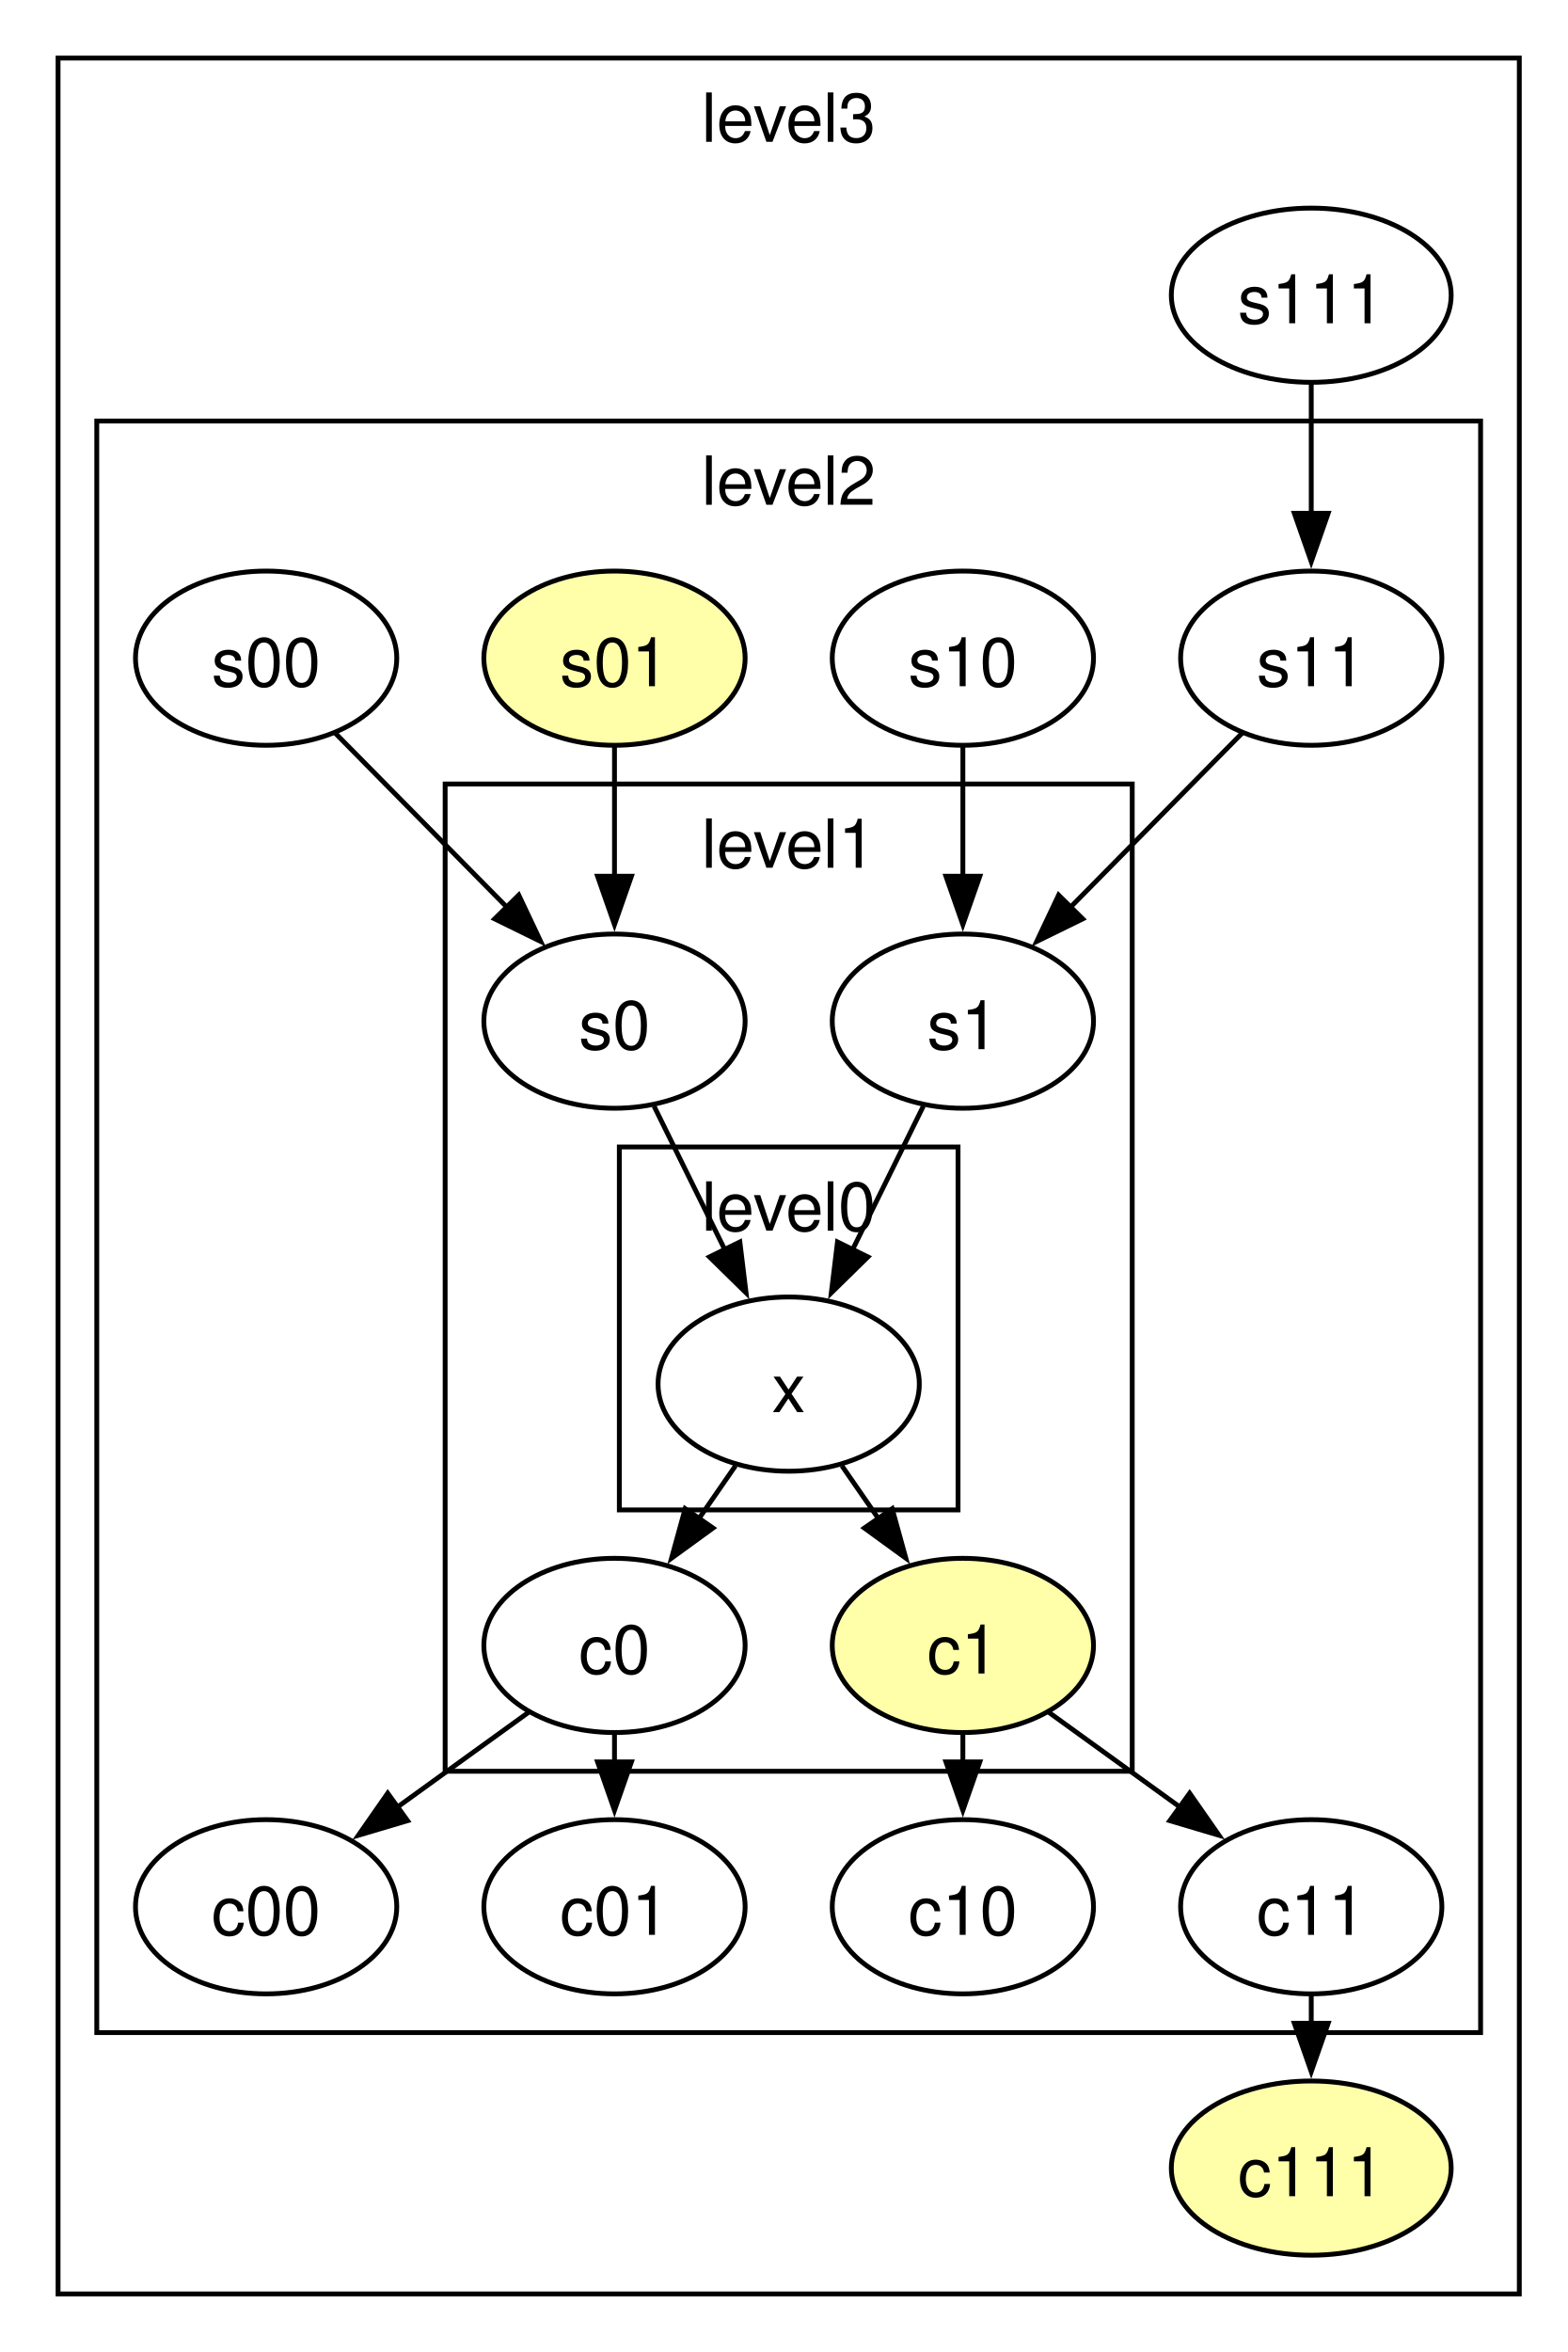
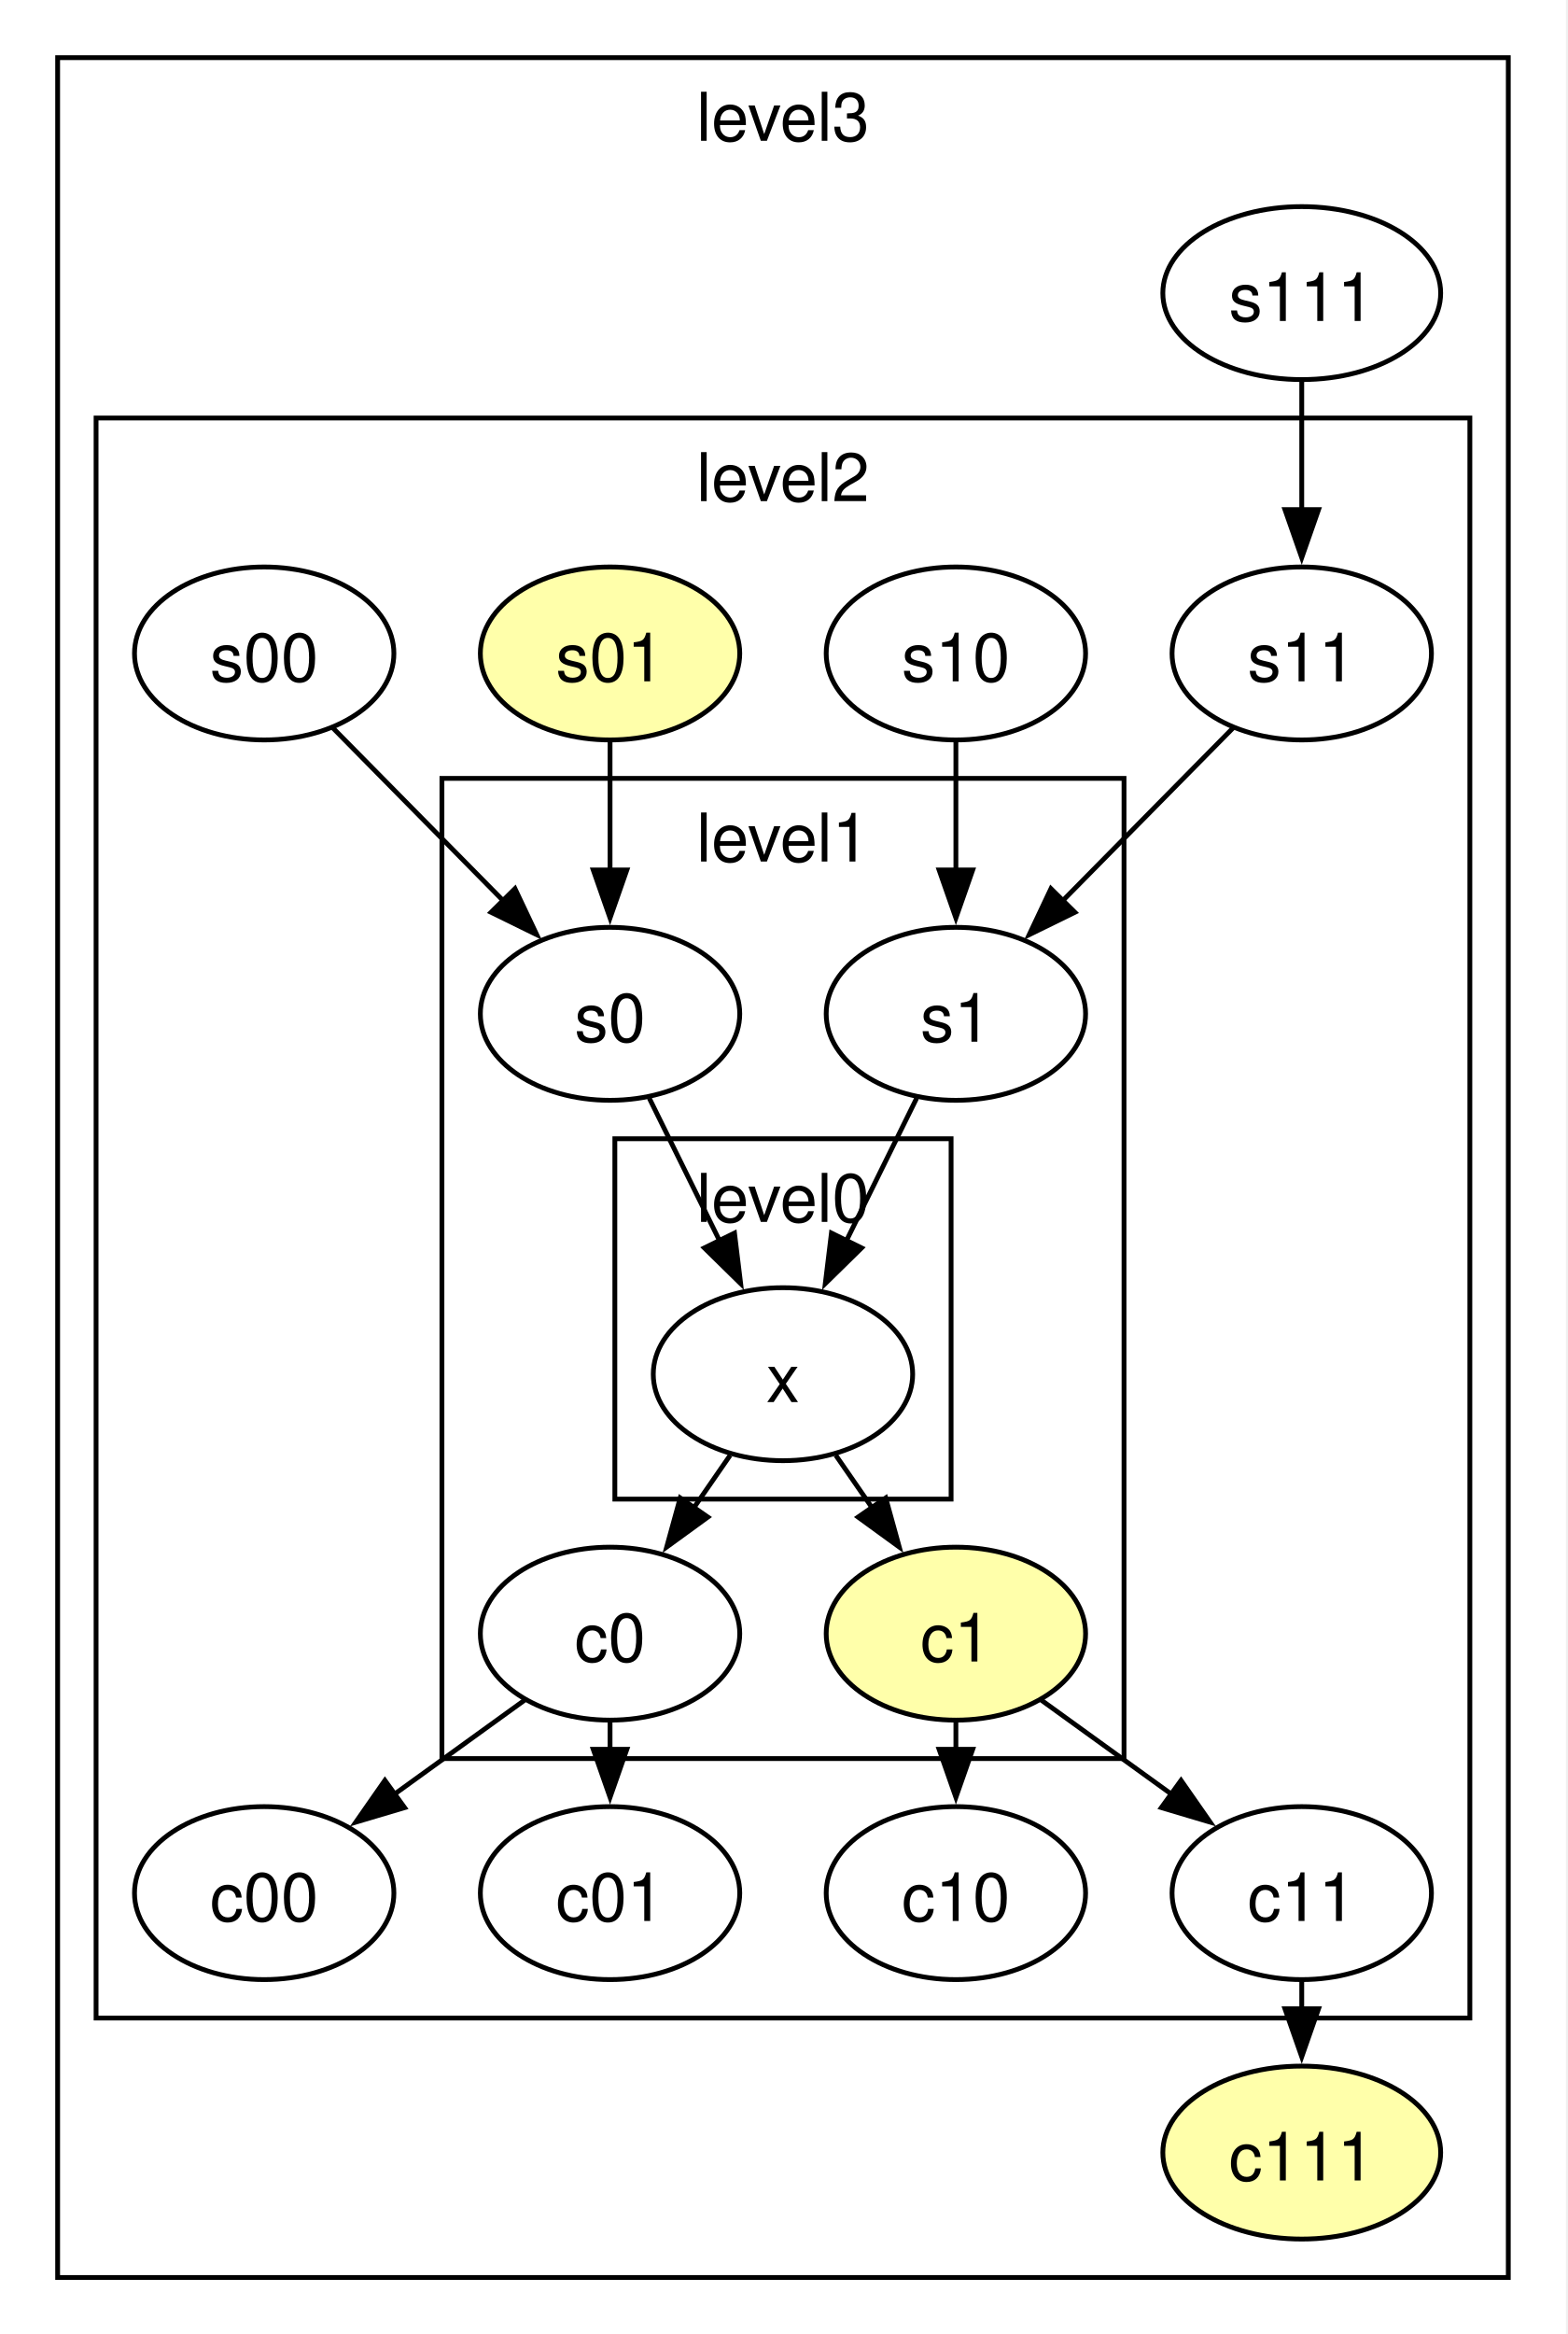
- <svg xmlns="http://www.w3.org/2000/svg" width="50pt" height="75pt" viewBox="0.00 0.00 50 75">
-   <g id="graph0" class="graph" transform="scale(0.154321 0.154321) rotate(0) translate(4 482)">
+ <svg xmlns="http://www.w3.org/2000/svg" width="340pt" height="506pt" viewBox="0.00 0.00 340 506">
+   <g id="graph0" class="graph" transform="scale(1.04167 1.04167) rotate(0) translate(4 482)">
    <polygon fill="white" stroke="none" points="-4,4 -4,-482 322,-482 322,4 -4,4" />
    <g id="clust1" class="cluster">
      <polygon fill="none" stroke="black" points="8,-8 8,-470 310,-470 310,-8 8,-8" />
      <text text-anchor="middle" x="159" y="-452.7" font-family="Helvetica,Arial,sans-serif" font-size="14.00">level3</text>
    </g>
    <g id="clust2" class="cluster">
      <polygon fill="none" stroke="black" points="16,-62 16,-395 302,-395 302,-62 16,-62" />
      <text text-anchor="middle" x="159" y="-377.7" font-family="Helvetica,Arial,sans-serif" font-size="14.00">level2</text>
    </g>
    <g id="clust3" class="cluster">
      <polygon fill="none" stroke="black" points="88,-116 88,-320 230,-320 230,-116 88,-116" />
      <text text-anchor="middle" x="159" y="-302.7" font-family="Helvetica,Arial,sans-serif" font-size="14.00">level1</text>
    </g>
    <g id="clust4" class="cluster">
      <polygon fill="none" stroke="black" points="124,-170 124,-245 194,-245 194,-170 124,-170" />
      <text text-anchor="middle" x="159" y="-227.7" font-family="Helvetica,Arial,sans-serif" font-size="14.00">level0</text>
    </g>
    <g id="node1" class="node">
      <ellipse fill="none" stroke="black" cx="267" cy="-421" rx="28.92" ry="18" />
      <text text-anchor="middle" x="267" y="-415.2" font-family="Helvetica,Arial,sans-serif" font-size="14.00">s111</text>
    </g>
    <g id="node3" class="node">
      <ellipse fill="none" stroke="black" cx="267" cy="-346" rx="27" ry="18" />
      <text text-anchor="middle" x="267" y="-340.2" font-family="Helvetica,Arial,sans-serif" font-size="14.00">s11</text>
    </g>
    <g id="edge1" class="edge">
      <path fill="none" stroke="black" d="M267,-402.7C267,-394.67 267,-384.9 267,-375.8" />
      <polygon fill="black" stroke="black" points="270.5,-375.94 267,-365.94 263.5,-375.94 270.5,-375.94" />
    </g>
    <g id="node2" class="node">
      <ellipse fill="#ffffaa" stroke="black" cx="267" cy="-34" rx="28.92" ry="18" />
      <text text-anchor="middle" x="267" y="-28.2" font-family="Helvetica,Arial,sans-serif" font-size="14.00">c111</text>
    </g>
    <g id="node11" class="node">
      <ellipse fill="none" stroke="black" cx="195" cy="-271" rx="27" ry="18" />
      <text text-anchor="middle" x="195" y="-265.2" font-family="Helvetica,Arial,sans-serif" font-size="14.00">s1</text>
    </g>
    <g id="edge2" class="edge">
      <path fill="none" stroke="black" d="M252.78,-330.58C242.62,-320.28 228.76,-306.23 217.16,-294.46" />
      <polygon fill="black" stroke="black" points="219.77,-292.13 210.26,-287.47 214.79,-297.05 219.77,-292.13" />
    </g>
    <g id="node4" class="node">
      <ellipse fill="none" stroke="black" cx="195" cy="-346" rx="27" ry="18" />
      <text text-anchor="middle" x="195" y="-340.2" font-family="Helvetica,Arial,sans-serif" font-size="14.00">s10</text>
    </g>
    <g id="edge3" class="edge">
      <path fill="none" stroke="black" d="M195,-327.7C195,-319.67 195,-309.9 195,-300.8" />
      <polygon fill="black" stroke="black" points="198.5,-300.94 195,-290.94 191.5,-300.94 198.5,-300.94" />
    </g>
    <g id="node5" class="node">
      <ellipse fill="#ffffaa" stroke="black" cx="123" cy="-346" rx="27" ry="18" />
      <text text-anchor="middle" x="123" y="-340.2" font-family="Helvetica,Arial,sans-serif" font-size="14.00">s01</text>
    </g>
    <g id="node12" class="node">
      <ellipse fill="none" stroke="black" cx="123" cy="-271" rx="27" ry="18" />
      <text text-anchor="middle" x="123" y="-265.2" font-family="Helvetica,Arial,sans-serif" font-size="14.00">s0</text>
    </g>
    <g id="edge4" class="edge">
      <path fill="none" stroke="black" d="M123,-327.7C123,-319.67 123,-309.9 123,-300.8" />
      <polygon fill="black" stroke="black" points="126.5,-300.94 123,-290.94 119.5,-300.94 126.5,-300.94" />
    </g>
    <g id="node6" class="node">
      <ellipse fill="none" stroke="black" cx="51" cy="-346" rx="27" ry="18" />
      <text text-anchor="middle" x="51" y="-340.2" font-family="Helvetica,Arial,sans-serif" font-size="14.00">s00</text>
    </g>
    <g id="edge5" class="edge">
      <path fill="none" stroke="black" d="M65.22,-330.58C75.38,-320.28 89.24,-306.23 100.84,-294.46" />
      <polygon fill="black" stroke="black" points="103.21,-297.05 107.74,-287.47 98.23,-292.13 103.21,-297.05" />
    </g>
    <g id="node7" class="node">
      <ellipse fill="none" stroke="black" cx="51" cy="-88" rx="27" ry="18" />
      <text text-anchor="middle" x="51" y="-82.2" font-family="Helvetica,Arial,sans-serif" font-size="14.00">c00</text>
    </g>
    <g id="node8" class="node">
      <ellipse fill="none" stroke="black" cx="123" cy="-88" rx="27" ry="18" />
      <text text-anchor="middle" x="123" y="-82.2" font-family="Helvetica,Arial,sans-serif" font-size="14.00">c01</text>
    </g>
    <g id="node9" class="node">
      <ellipse fill="none" stroke="black" cx="195" cy="-88" rx="27" ry="18" />
      <text text-anchor="middle" x="195" y="-82.2" font-family="Helvetica,Arial,sans-serif" font-size="14.00">c10</text>
    </g>
    <g id="node10" class="node">
      <ellipse fill="none" stroke="black" cx="267" cy="-88" rx="27" ry="18" />
      <text text-anchor="middle" x="267" y="-82.2" font-family="Helvetica,Arial,sans-serif" font-size="14.00">c11</text>
    </g>
    <g id="edge6" class="edge">
      <path fill="none" stroke="black" d="M267,-69.68C267,-67.78 267,-65.8 267,-63.79" />
      <polygon fill="black" stroke="black" points="270.5,-63.93 267,-53.93 263.5,-63.93 270.5,-63.93" />
    </g>
    <g id="node15" class="node">
      <ellipse fill="none" stroke="black" cx="159" cy="-196" rx="27" ry="18" />
      <text text-anchor="middle" x="159" y="-190.2" font-family="Helvetica,Arial,sans-serif" font-size="14.00">x</text>
    </g>
    <g id="edge7" class="edge">
      <path fill="none" stroke="black" d="M186.83,-253.44C182.5,-244.66 177.08,-233.67 172.18,-223.73" />
      <polygon fill="black" stroke="black" points="175.37,-222.28 167.81,-214.86 169.09,-225.37 175.37,-222.28" />
    </g>
    <g id="edge8" class="edge">
      <path fill="none" stroke="black" d="M131.17,-253.44C135.5,-244.66 140.92,-233.67 145.82,-223.73" />
      <polygon fill="black" stroke="black" points="148.91,-225.37 150.19,-214.86 142.63,-222.28 148.91,-225.37" />
    </g>
    <g id="node13" class="node">
      <ellipse fill="none" stroke="black" cx="123" cy="-142" rx="27" ry="18" />
      <text text-anchor="middle" x="123" y="-136.2" font-family="Helvetica,Arial,sans-serif" font-size="14.00">c0</text>
    </g>
    <g id="edge9" class="edge">
      <path fill="none" stroke="black" d="M105.2,-128.15C96.98,-122.21 87.04,-115.03 77.93,-108.45" />
      <polygon fill="black" stroke="black" points="80.23,-105.79 70.07,-102.77 76.13,-111.46 80.23,-105.79" />
    </g>
    <g id="edge10" class="edge">
      <path fill="none" stroke="black" d="M123,-123.68C123,-121.78 123,-119.8 123,-117.79" />
      <polygon fill="black" stroke="black" points="126.5,-117.93 123,-107.93 119.5,-117.93 126.5,-117.93" />
    </g>
    <g id="node14" class="node">
      <ellipse fill="#ffffaa" stroke="black" cx="195" cy="-142" rx="27" ry="18" />
      <text text-anchor="middle" x="195" y="-136.2" font-family="Helvetica,Arial,sans-serif" font-size="14.00">c1</text>
    </g>
    <g id="edge11" class="edge">
      <path fill="none" stroke="black" d="M195,-123.68C195,-121.78 195,-119.8 195,-117.79" />
      <polygon fill="black" stroke="black" points="198.5,-117.93 195,-107.93 191.5,-117.93 198.5,-117.93" />
    </g>
    <g id="edge12" class="edge">
      <path fill="none" stroke="black" d="M212.8,-128.15C221.02,-122.21 230.96,-115.03 240.07,-108.45" />
      <polygon fill="black" stroke="black" points="241.87,-111.46 247.93,-102.77 237.77,-105.79 241.87,-111.46" />
    </g>
    <g id="edge13" class="edge">
      <path fill="none" stroke="black" d="M148,-179.12C145.56,-175.59 142.91,-171.77 140.29,-167.97" />
      <polygon fill="black" stroke="black" points="143.36,-166.26 134.79,-160.03 137.61,-170.25 143.36,-166.26" />
    </g>
    <g id="edge14" class="edge">
      <path fill="none" stroke="black" d="M170,-179.12C172.44,-175.59 175.09,-171.77 177.71,-167.97" />
      <polygon fill="black" stroke="black" points="180.39,-170.25 183.21,-160.03 174.64,-166.26 180.39,-170.25" />
    </g>
  </g>
</svg>
